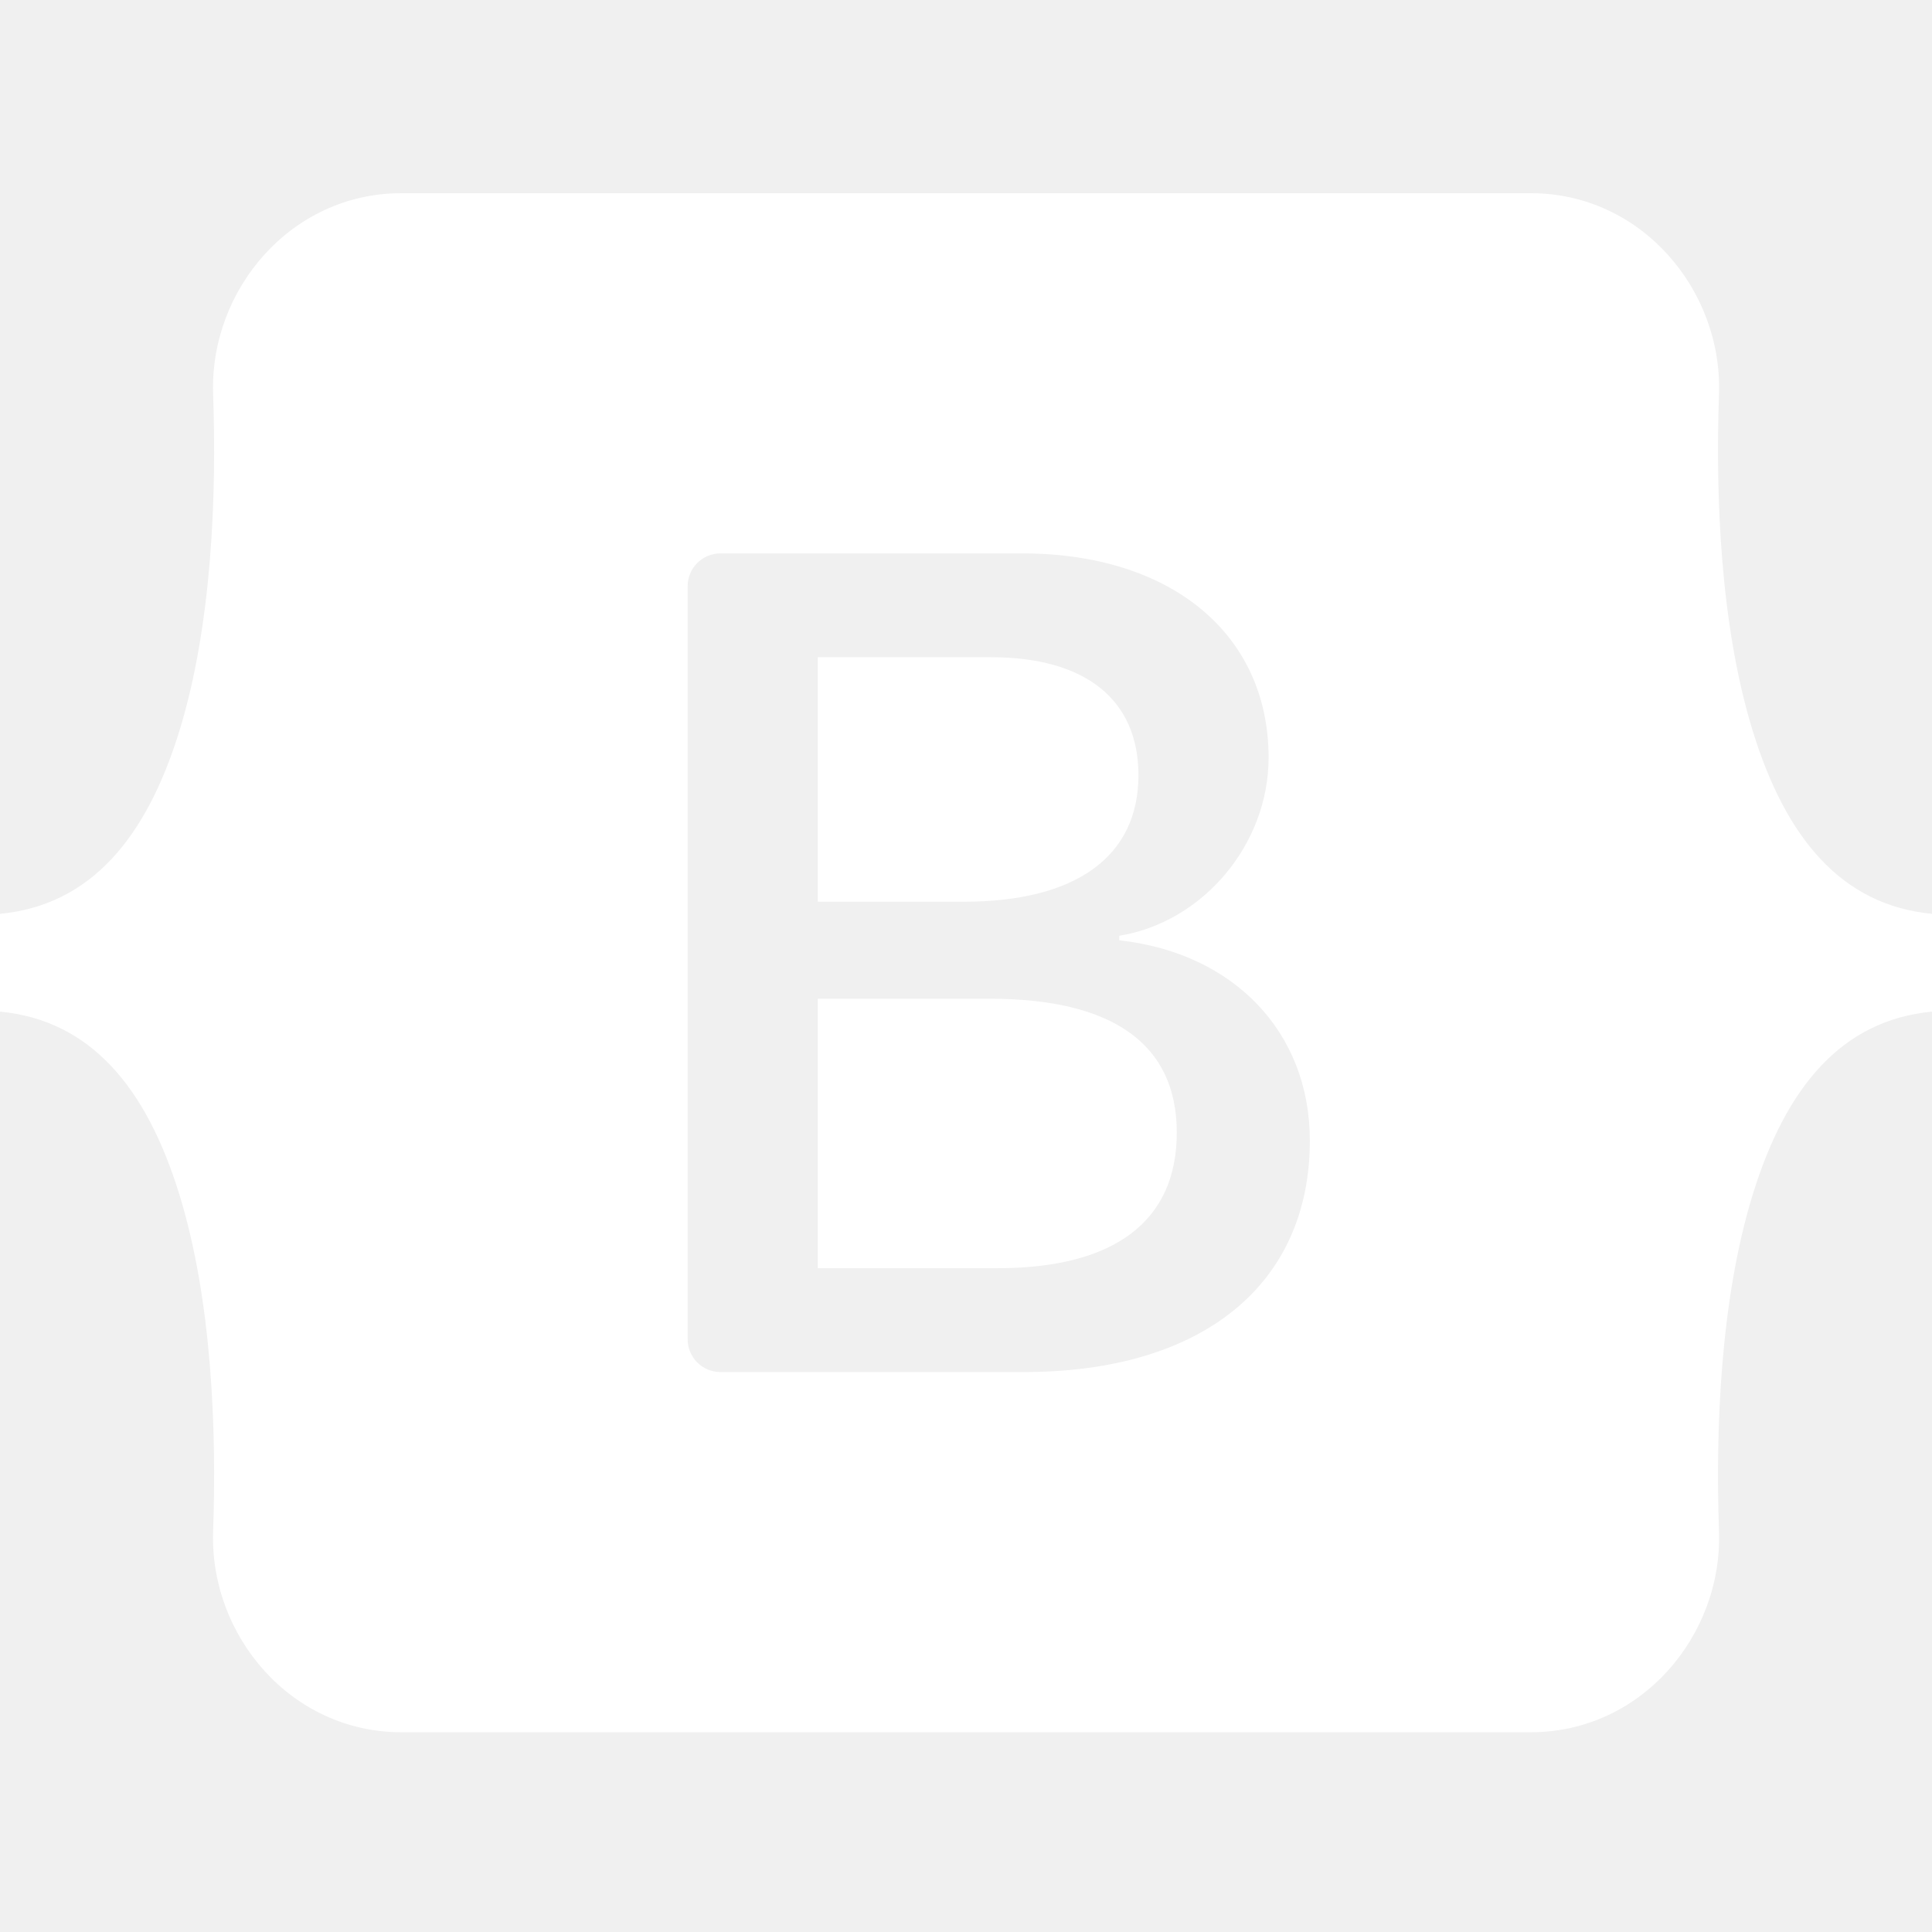
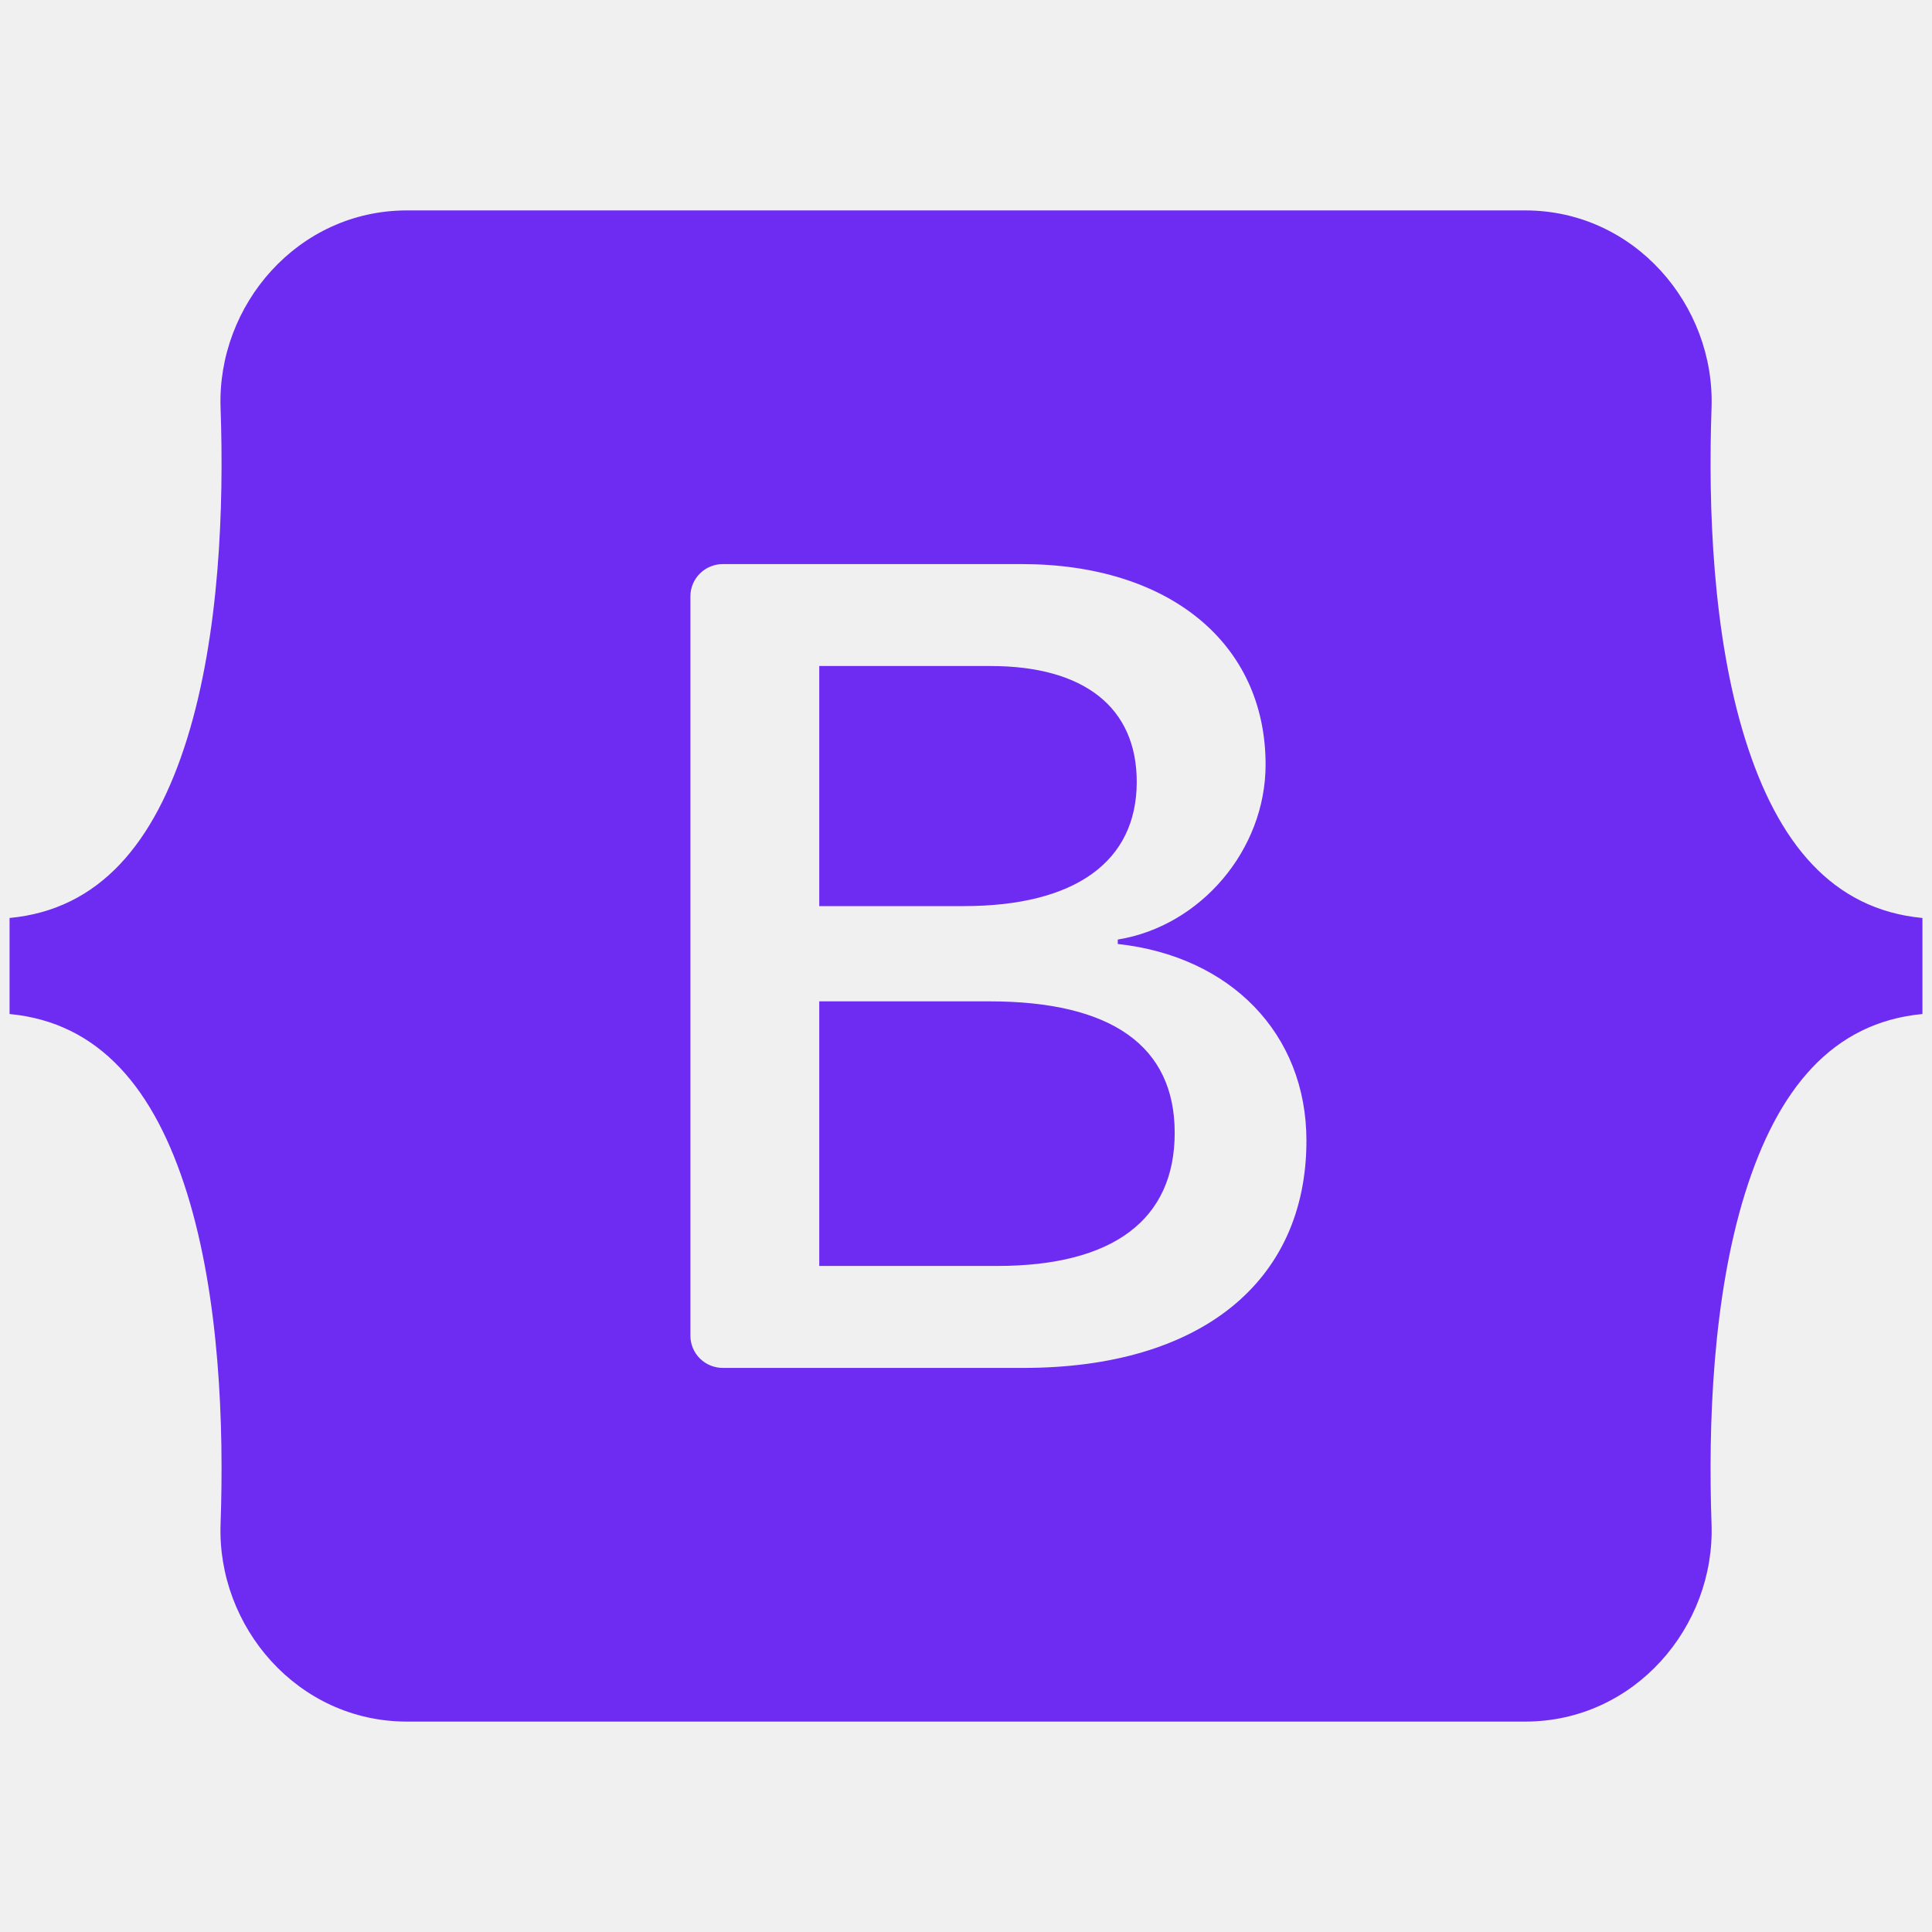
- <svg xmlns="http://www.w3.org/2000/svg" width="100" height="100" viewBox="0 0 100 100" fill="none">
-   <path fill-rule="evenodd" clip-rule="evenodd" d="M20.77 10C15.065 10 10.842 14.994 11.031 20.41C11.213 25.613 10.977 32.352 9.281 37.848C7.578 43.359 4.701 46.852 0 47.3V52.361C4.701 52.81 7.578 56.301 9.28 61.813C10.977 67.308 11.213 74.047 11.031 79.251C10.842 84.666 15.064 89.661 20.771 89.661H79.237C84.943 89.661 89.165 84.667 88.975 79.251C88.794 74.047 89.03 67.308 90.726 61.813C92.429 56.301 95.299 52.809 100 52.361V47.3C95.299 46.851 92.429 43.36 90.726 37.848C89.029 32.353 88.794 25.613 88.975 20.41C89.165 14.995 84.943 10 79.237 10H20.77H20.77ZM67.797 59.036C67.797 66.494 62.234 71.017 53.002 71.017H37.288C36.839 71.017 36.407 70.838 36.09 70.521C35.772 70.203 35.593 69.772 35.593 69.322V30.339C35.593 29.89 35.772 29.458 36.09 29.141C36.407 28.823 36.839 28.644 37.288 28.644H52.913C60.611 28.644 65.662 32.814 65.662 39.215C65.662 43.708 62.264 47.731 57.934 48.435V48.67C63.828 49.316 67.797 53.398 67.797 59.036ZM51.289 34.017H42.329V46.673H49.876C55.71 46.673 58.926 44.324 58.926 40.125C58.926 36.19 56.16 34.017 51.289 34.017ZM42.329 51.695V65.642H51.619C57.693 65.642 60.91 63.205 60.91 58.625C60.91 54.044 57.603 51.694 51.228 51.694H42.329V51.695Z" fill="white" />
+ <svg xmlns="http://www.w3.org/2000/svg" width="101" height="101" viewBox="0 0 101 101" fill="none">
+   <g clip-path="url(#clip0_914_247)">
+     <path fill-rule="evenodd" clip-rule="evenodd" d="M21.27 11C15.565 11 11.342 15.953 11.531 21.324C11.713 26.484 11.477 33.167 9.781 38.617C8.078 44.083 5.201 47.546 0.5 47.99V53.01C5.201 53.455 8.078 56.917 9.78 62.383C11.477 67.833 11.713 74.516 11.531 79.676C11.342 85.046 15.564 90 21.271 90H79.737C85.443 90 89.665 85.047 89.475 79.676C89.294 74.516 89.53 67.833 91.226 62.383C92.929 56.917 95.799 53.454 100.5 53.01V47.99C95.799 47.545 92.929 44.083 91.226 38.617C89.529 33.168 89.294 26.484 89.475 21.324C89.665 15.954 85.443 11 79.737 11H21.27ZM68.297 59.63C68.297 67.025 62.734 71.511 53.502 71.511H37.788C37.339 71.511 36.907 71.334 36.59 71.019C36.272 70.703 36.093 70.276 36.093 69.83V31.17C36.093 30.724 36.272 30.297 36.59 29.982C36.907 29.666 37.339 29.489 37.788 29.489H53.413C61.111 29.489 66.162 33.624 66.162 39.973C66.162 44.429 62.764 48.418 58.434 49.117V49.349C64.328 49.99 68.297 54.038 68.297 59.63ZM51.789 34.818H42.829V47.369H50.376C56.21 47.369 59.426 45.039 59.426 40.875C59.426 36.972 56.66 34.818 51.789 34.818ZM42.829 52.349V66.181H52.119C58.193 66.181 61.41 63.764 61.41 59.221C61.41 54.679 58.103 52.348 51.728 52.348L42.829 52.349Z" fill="#6E2CF3" />
+   </g>
+   <defs>
+     <clipPath id="clip0_914_247">
+       <rect width="100" height="100" fill="white" transform="translate(0.5 0.5)" />
+     </clipPath>
+   </defs>
</svg>
